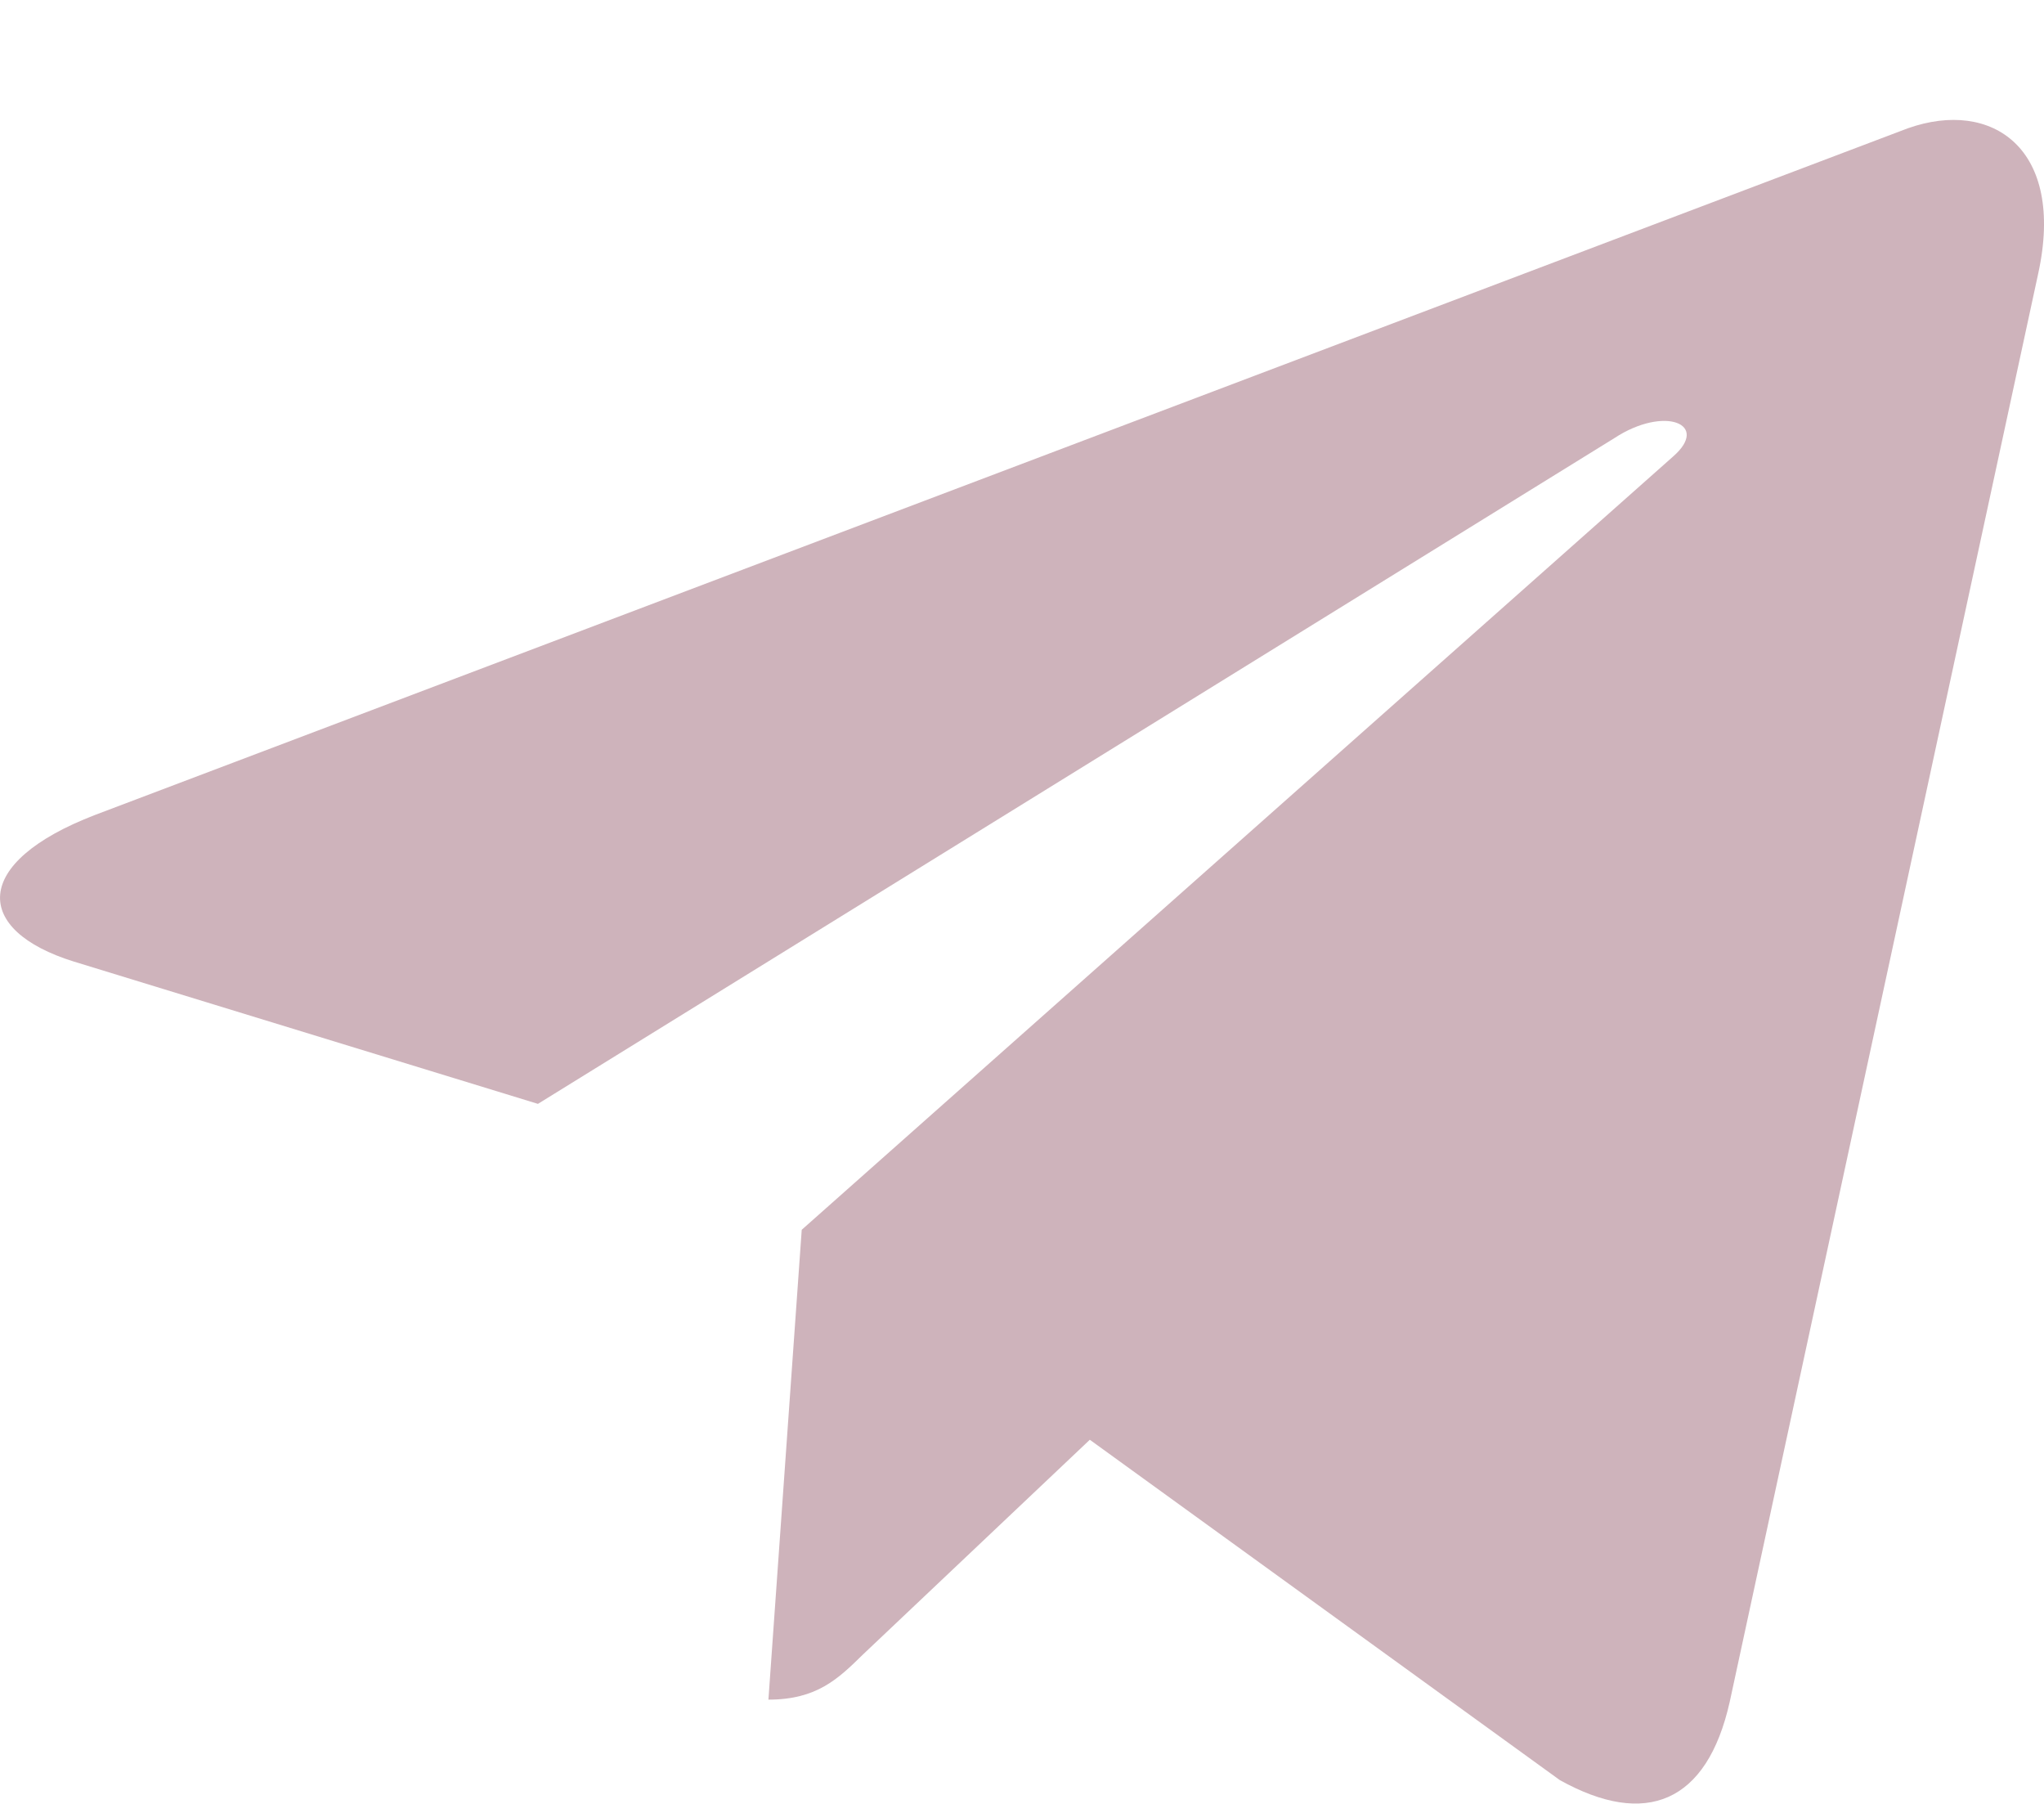
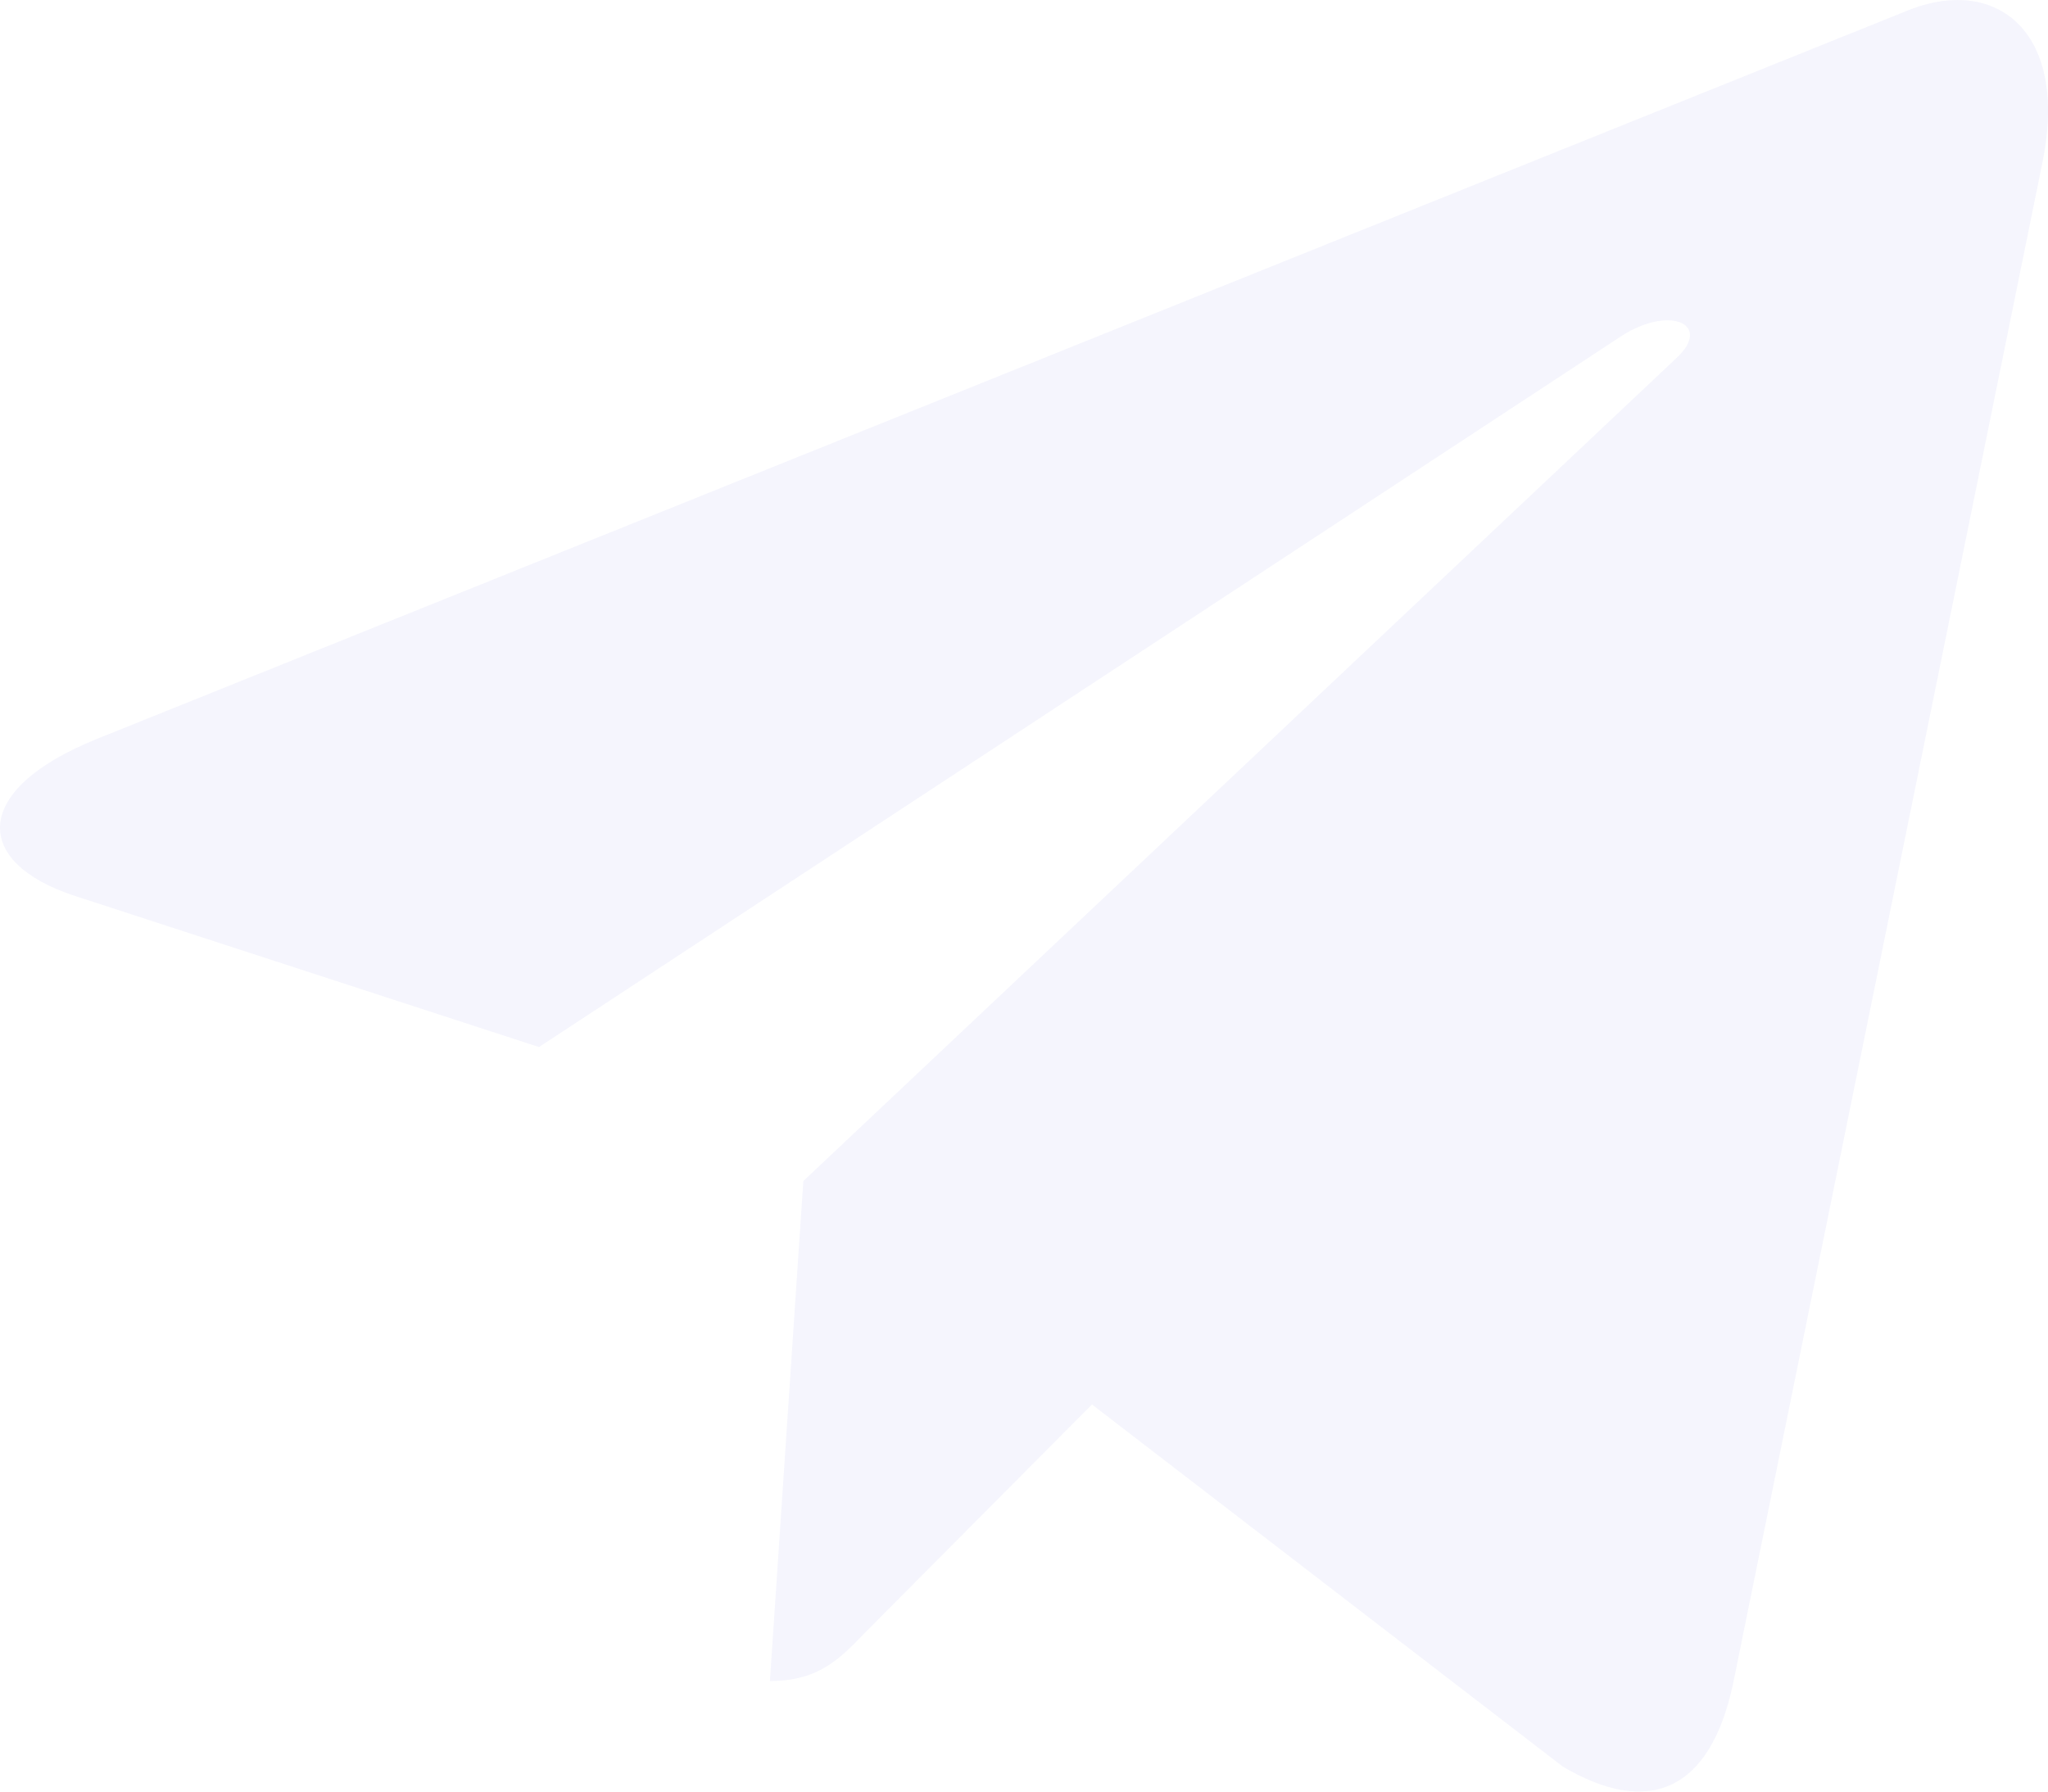
- <svg xmlns="http://www.w3.org/2000/svg" width="17" height="15" viewBox="0 0 17 15">
-   <path d="M16.952 2.274L14.386 14.152C14.197 14.994 13.686 15.199 12.973 14.802L9.064 11.972L7.179 13.756C6.971 13.96 6.794 14.133 6.391 14.133L6.668 10.226L13.913 3.798C14.228 3.525 13.843 3.37 13.427 3.643L4.474 9.179L0.615 7.996C-0.223 7.736 -0.242 7.173 0.792 6.776L15.867 1.067C16.567 0.819 17.179 1.234 16.952 2.274Z" style="fill:#ceb3bb" />
+ <svg xmlns="http://www.w3.org/2000/svg" width="16" height="14" viewBox="0 0 16 14" fill="none">
+   <path d="M15.955 1.277L13.54 13.155C13.361 13.997 12.881 14.201 12.21 13.805L8.531 10.975L6.757 12.759C6.561 12.963 6.395 13.136 6.015 13.136L6.276 9.229L13.094 2.801C13.391 2.528 13.029 2.373 12.637 2.646L4.211 8.182L0.579 6.999C-0.21 6.739 -0.228 6.176 0.745 5.779L14.934 0.07C15.593 -0.178 16.168 0.237 15.955 1.277Z" fill="#F5F5FD" />
</svg>
